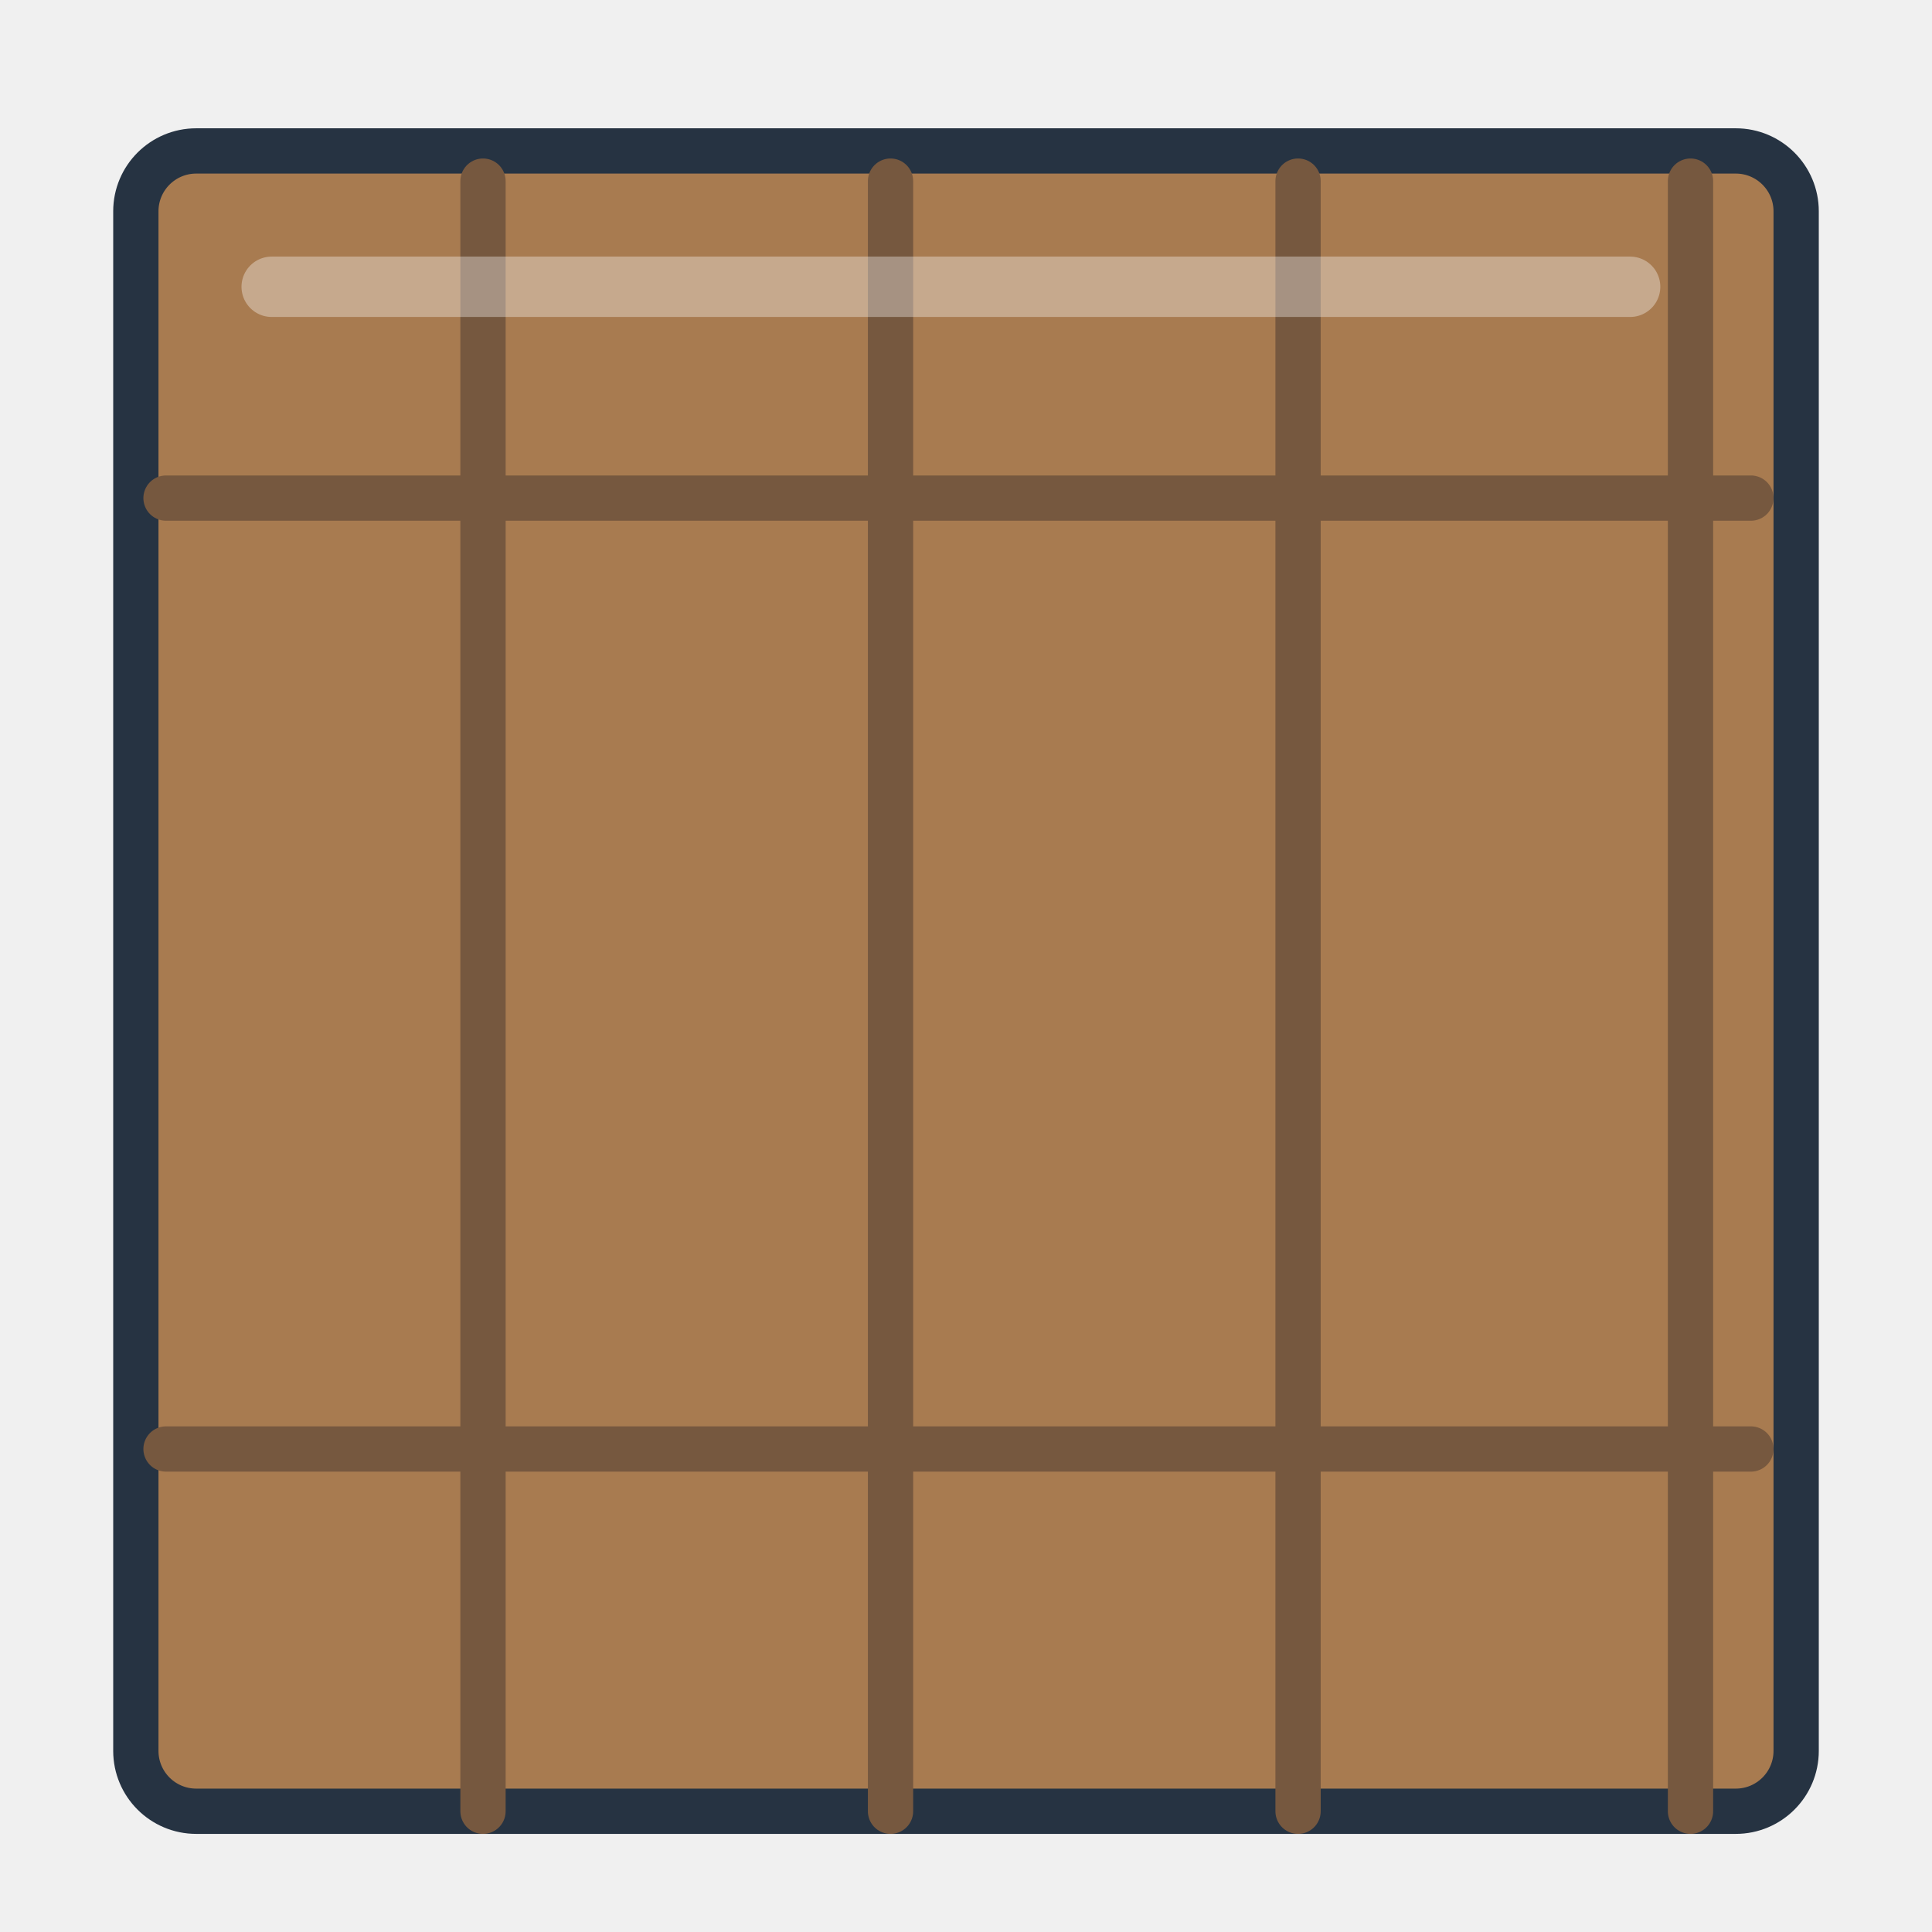
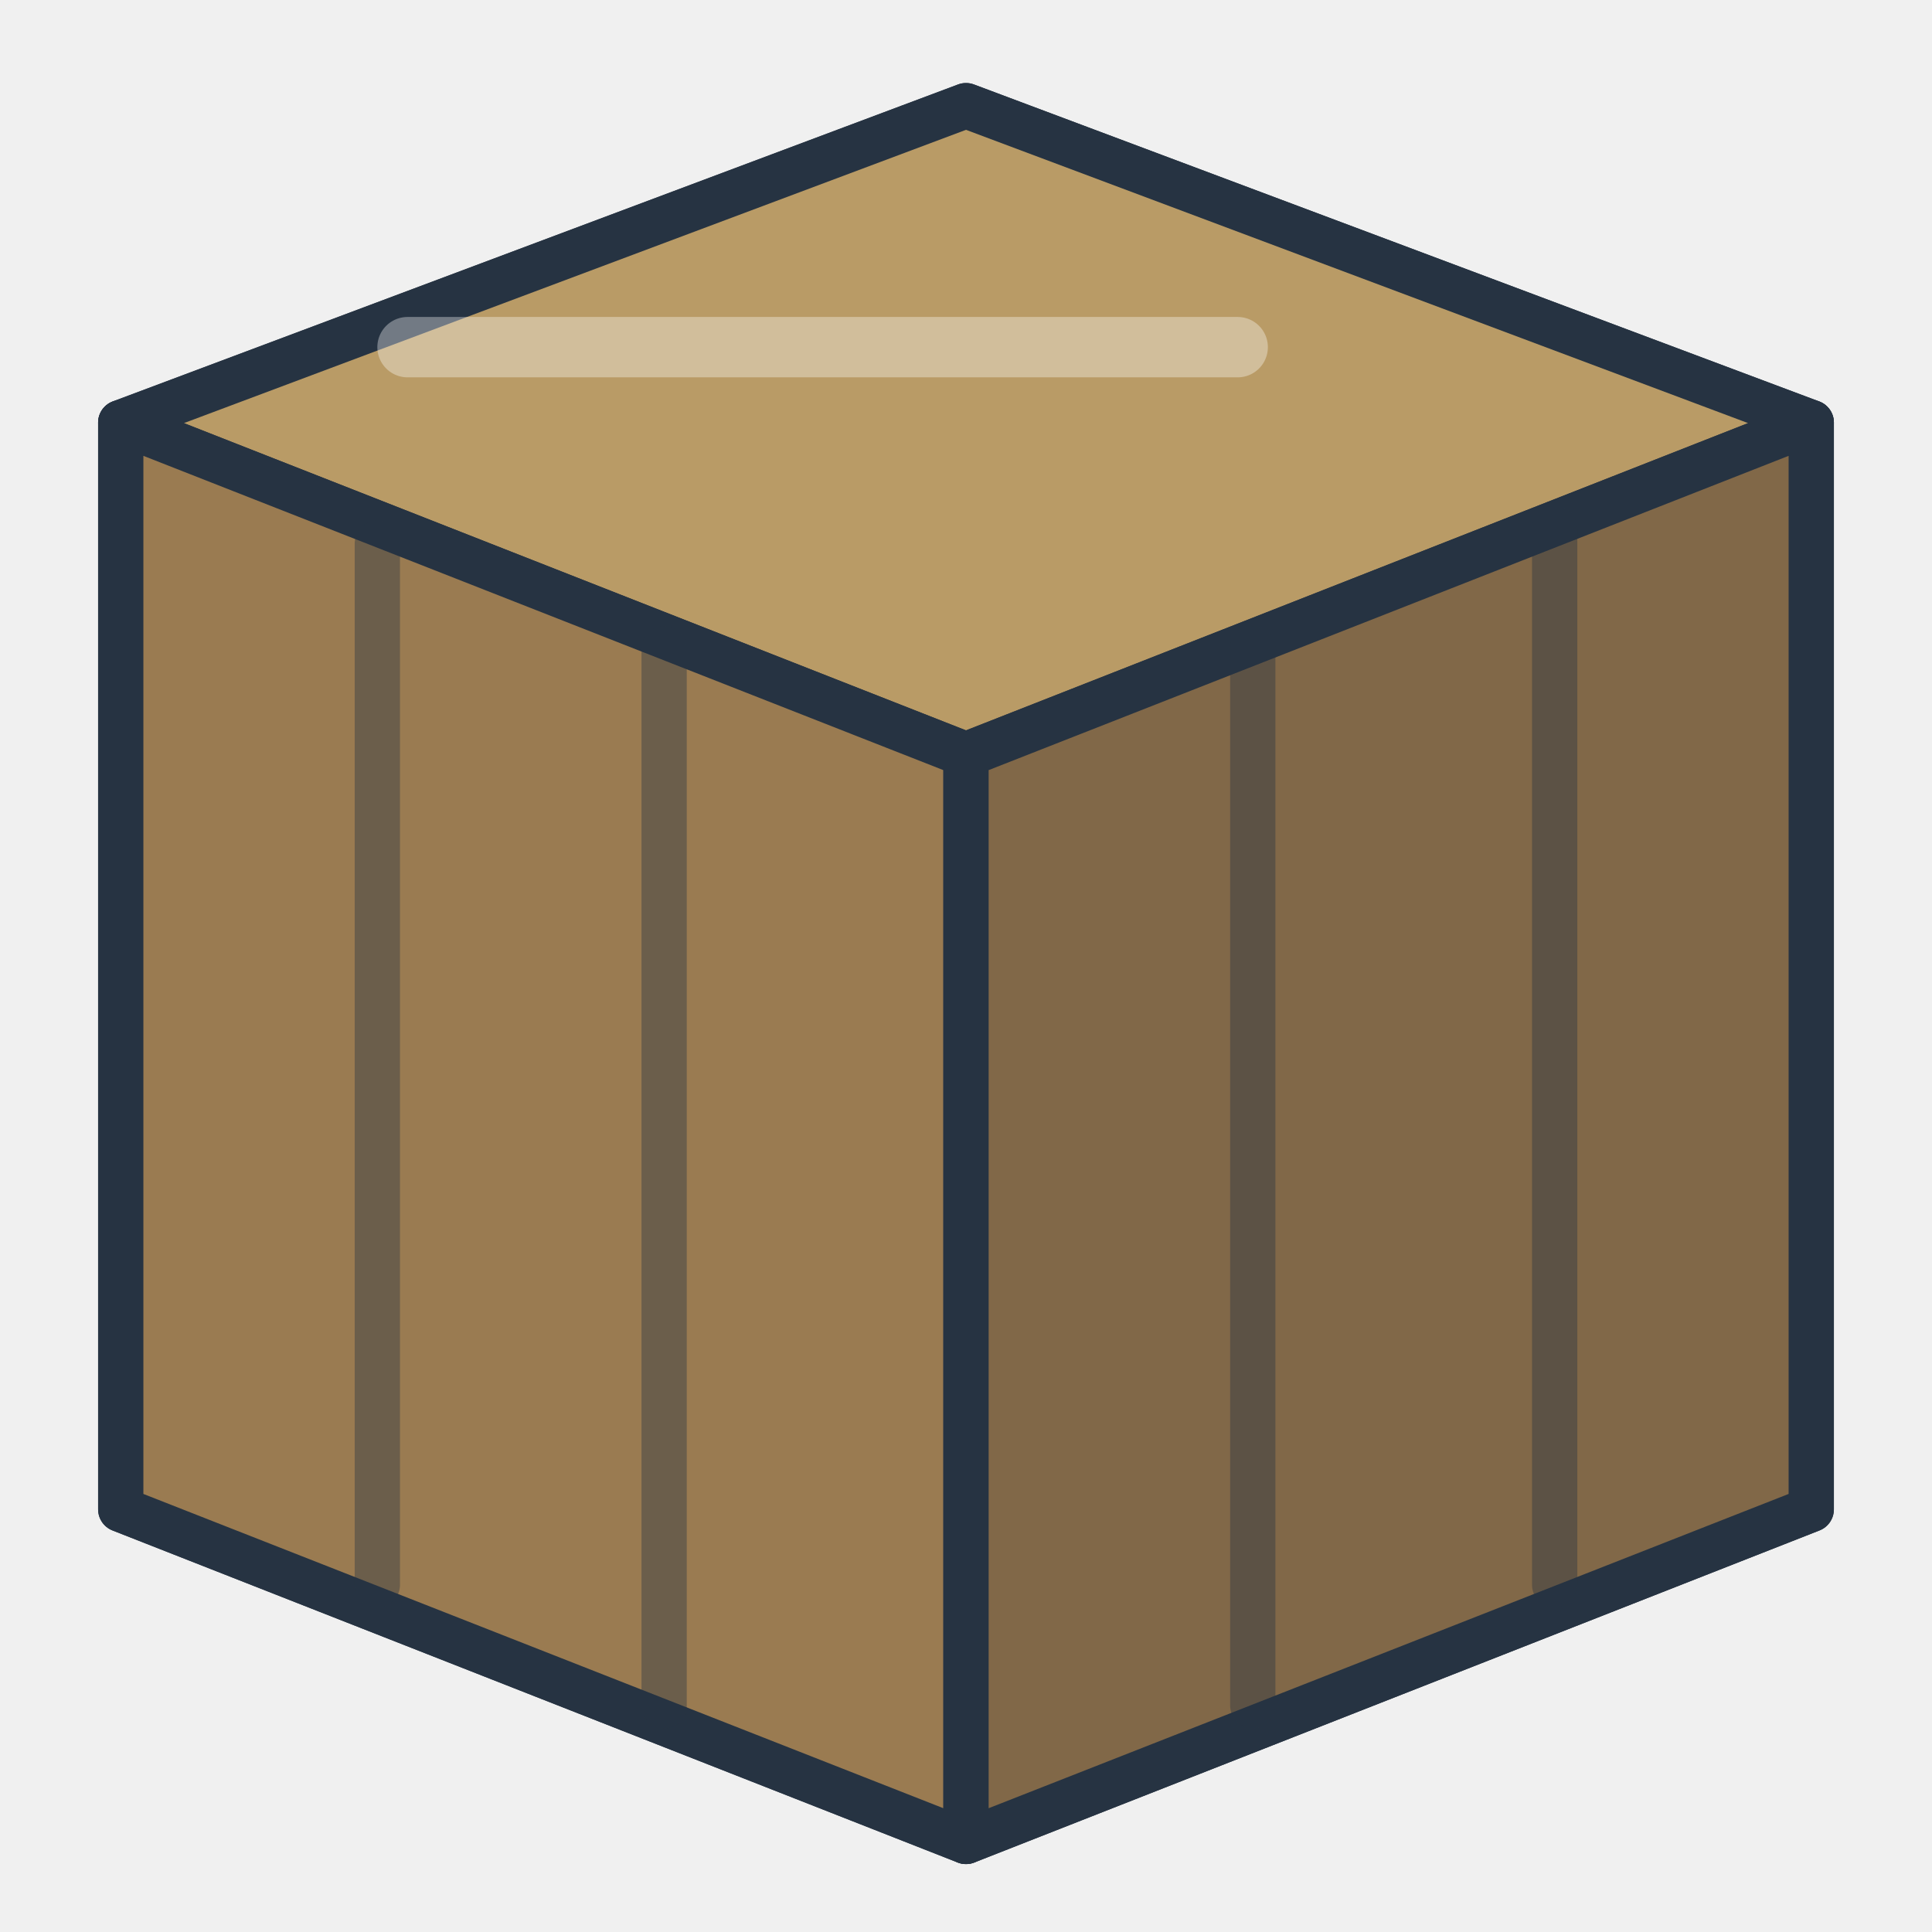
<svg xmlns="http://www.w3.org/2000/svg" width="128" height="128" viewBox="0 0 128 128">
  <g stroke="#263342" stroke-width="3" stroke-linejoin="round" stroke-linecap="round">
-     <rect x="9" y="10" width="110" height="110" rx="4" fill="#a87b50" />
-     <path d="M32 12v108M59 12v108M86 12v108M112 12v108M11 33h105M11 96h105" stroke="#76583f" />
-     <path d="M18 19h90" stroke="white" opacity=".35" stroke-width="4" />
+     <path d="M8 28L64 7L120 28V100L64 122L8 100Z" fill="#745f45" />
+     <path d="M8 28L64 7L120 28L64 50Z" fill="#b99b66" />
+     <path d="M8 28L64 50V122L8 100Z" fill="#9a7b51" />
+     <path d="M64 50L120 28V100L64 122Z" fill="#816848" />
+     <path d="M25 36v69M44 43v70M83 43v70M103 35v70" opacity=".4" fill="none" />
+     <path d="M27 23h55" stroke="white" opacity=".35" stroke-width="4" />
  </g>
</svg>
